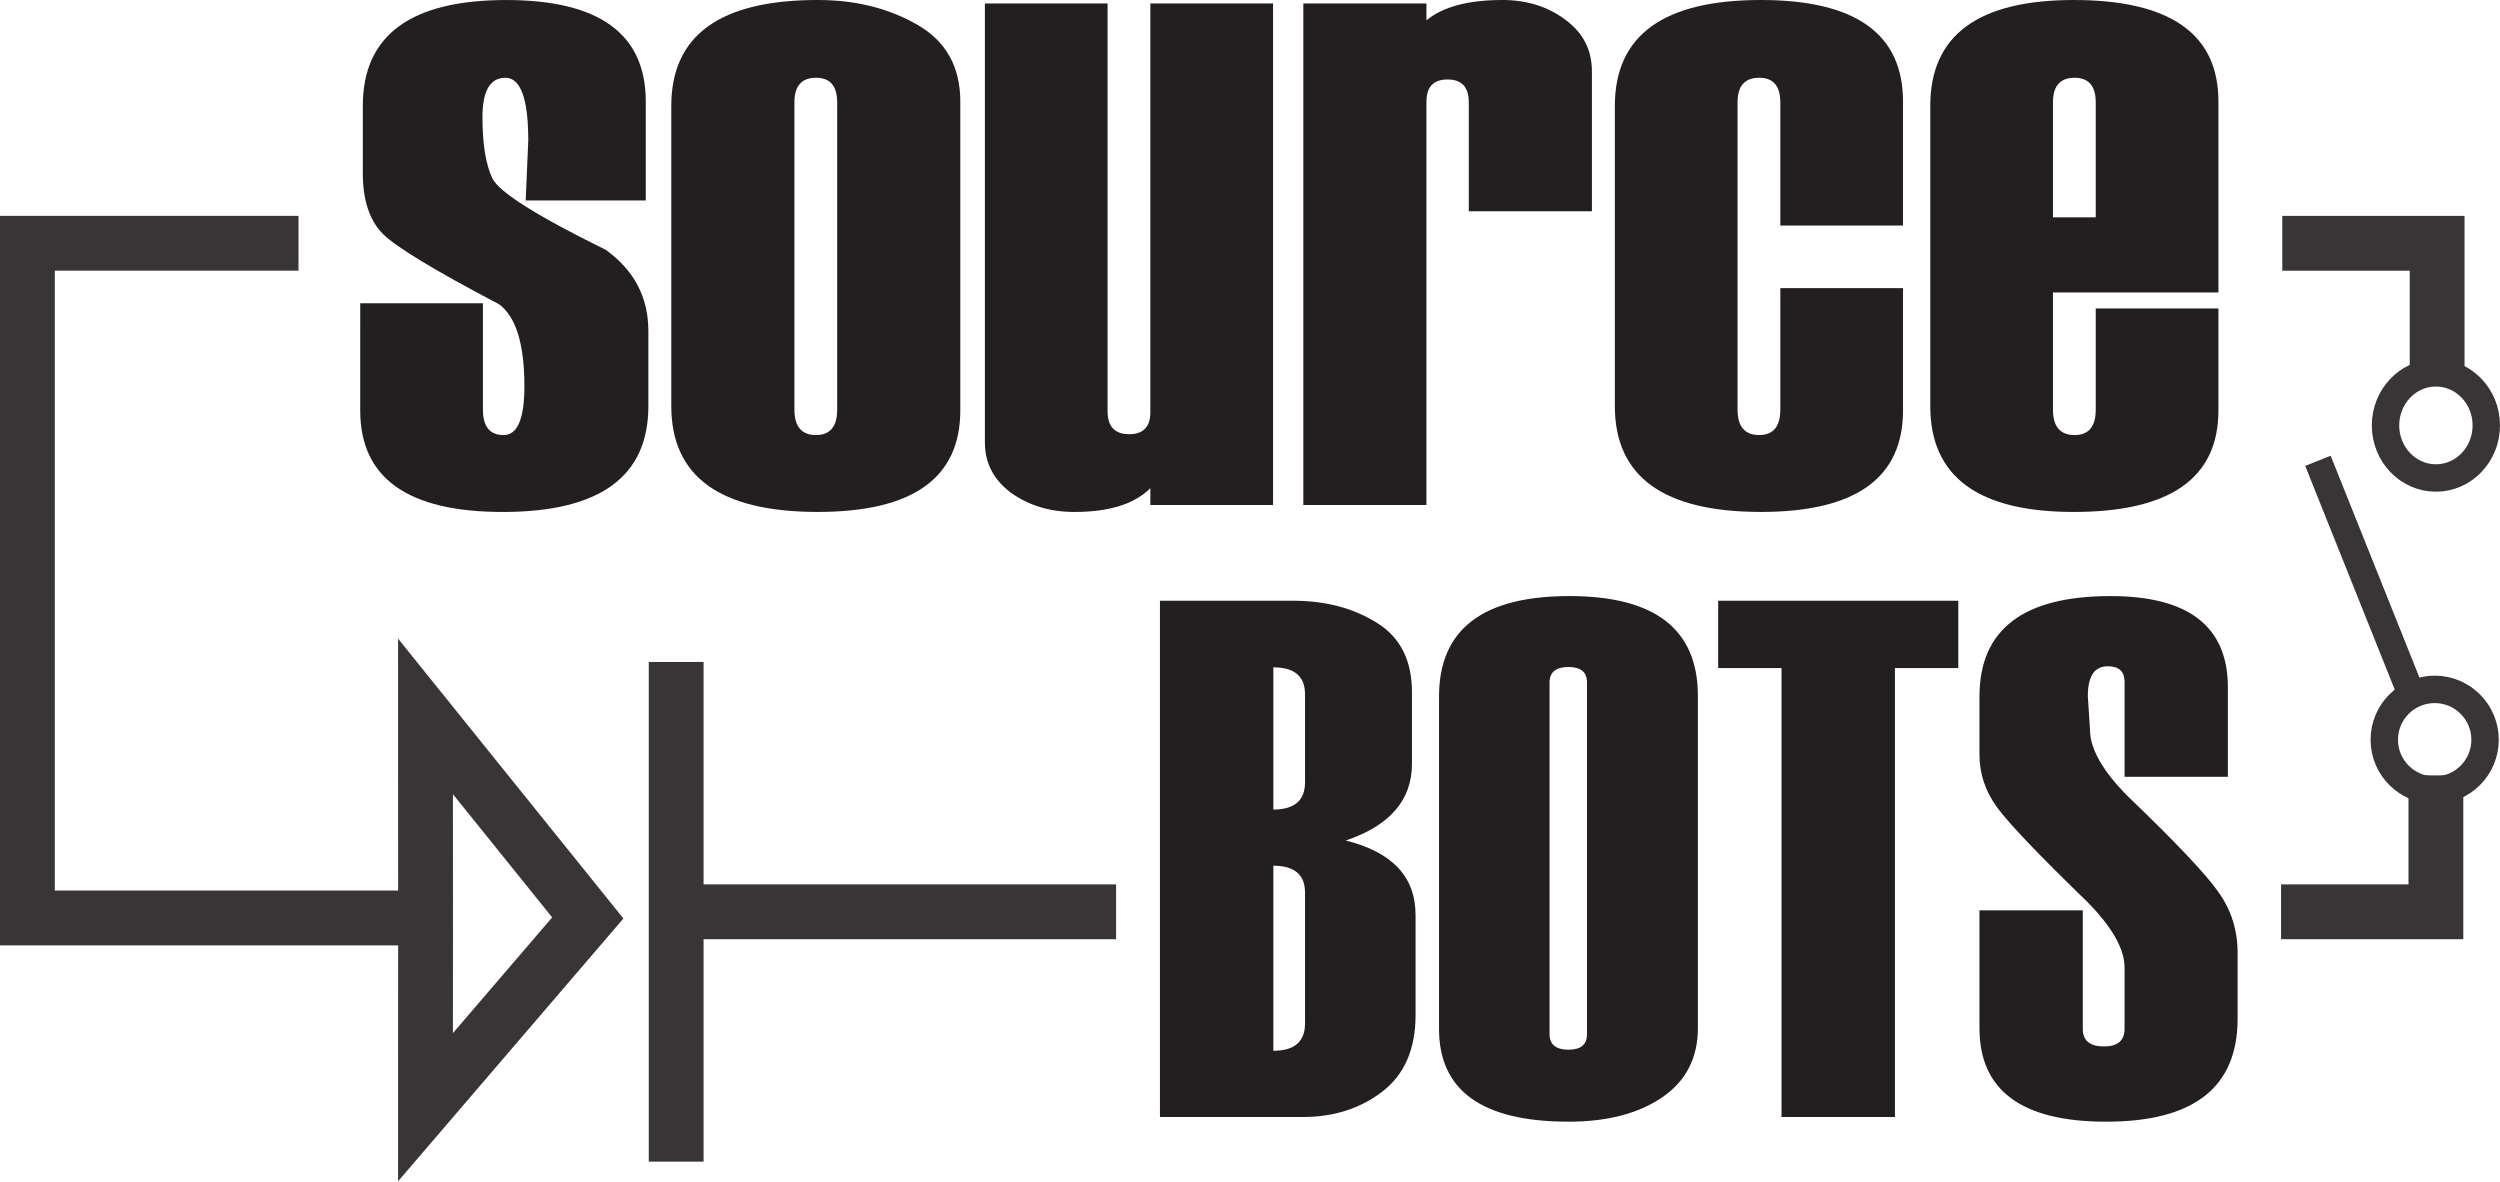
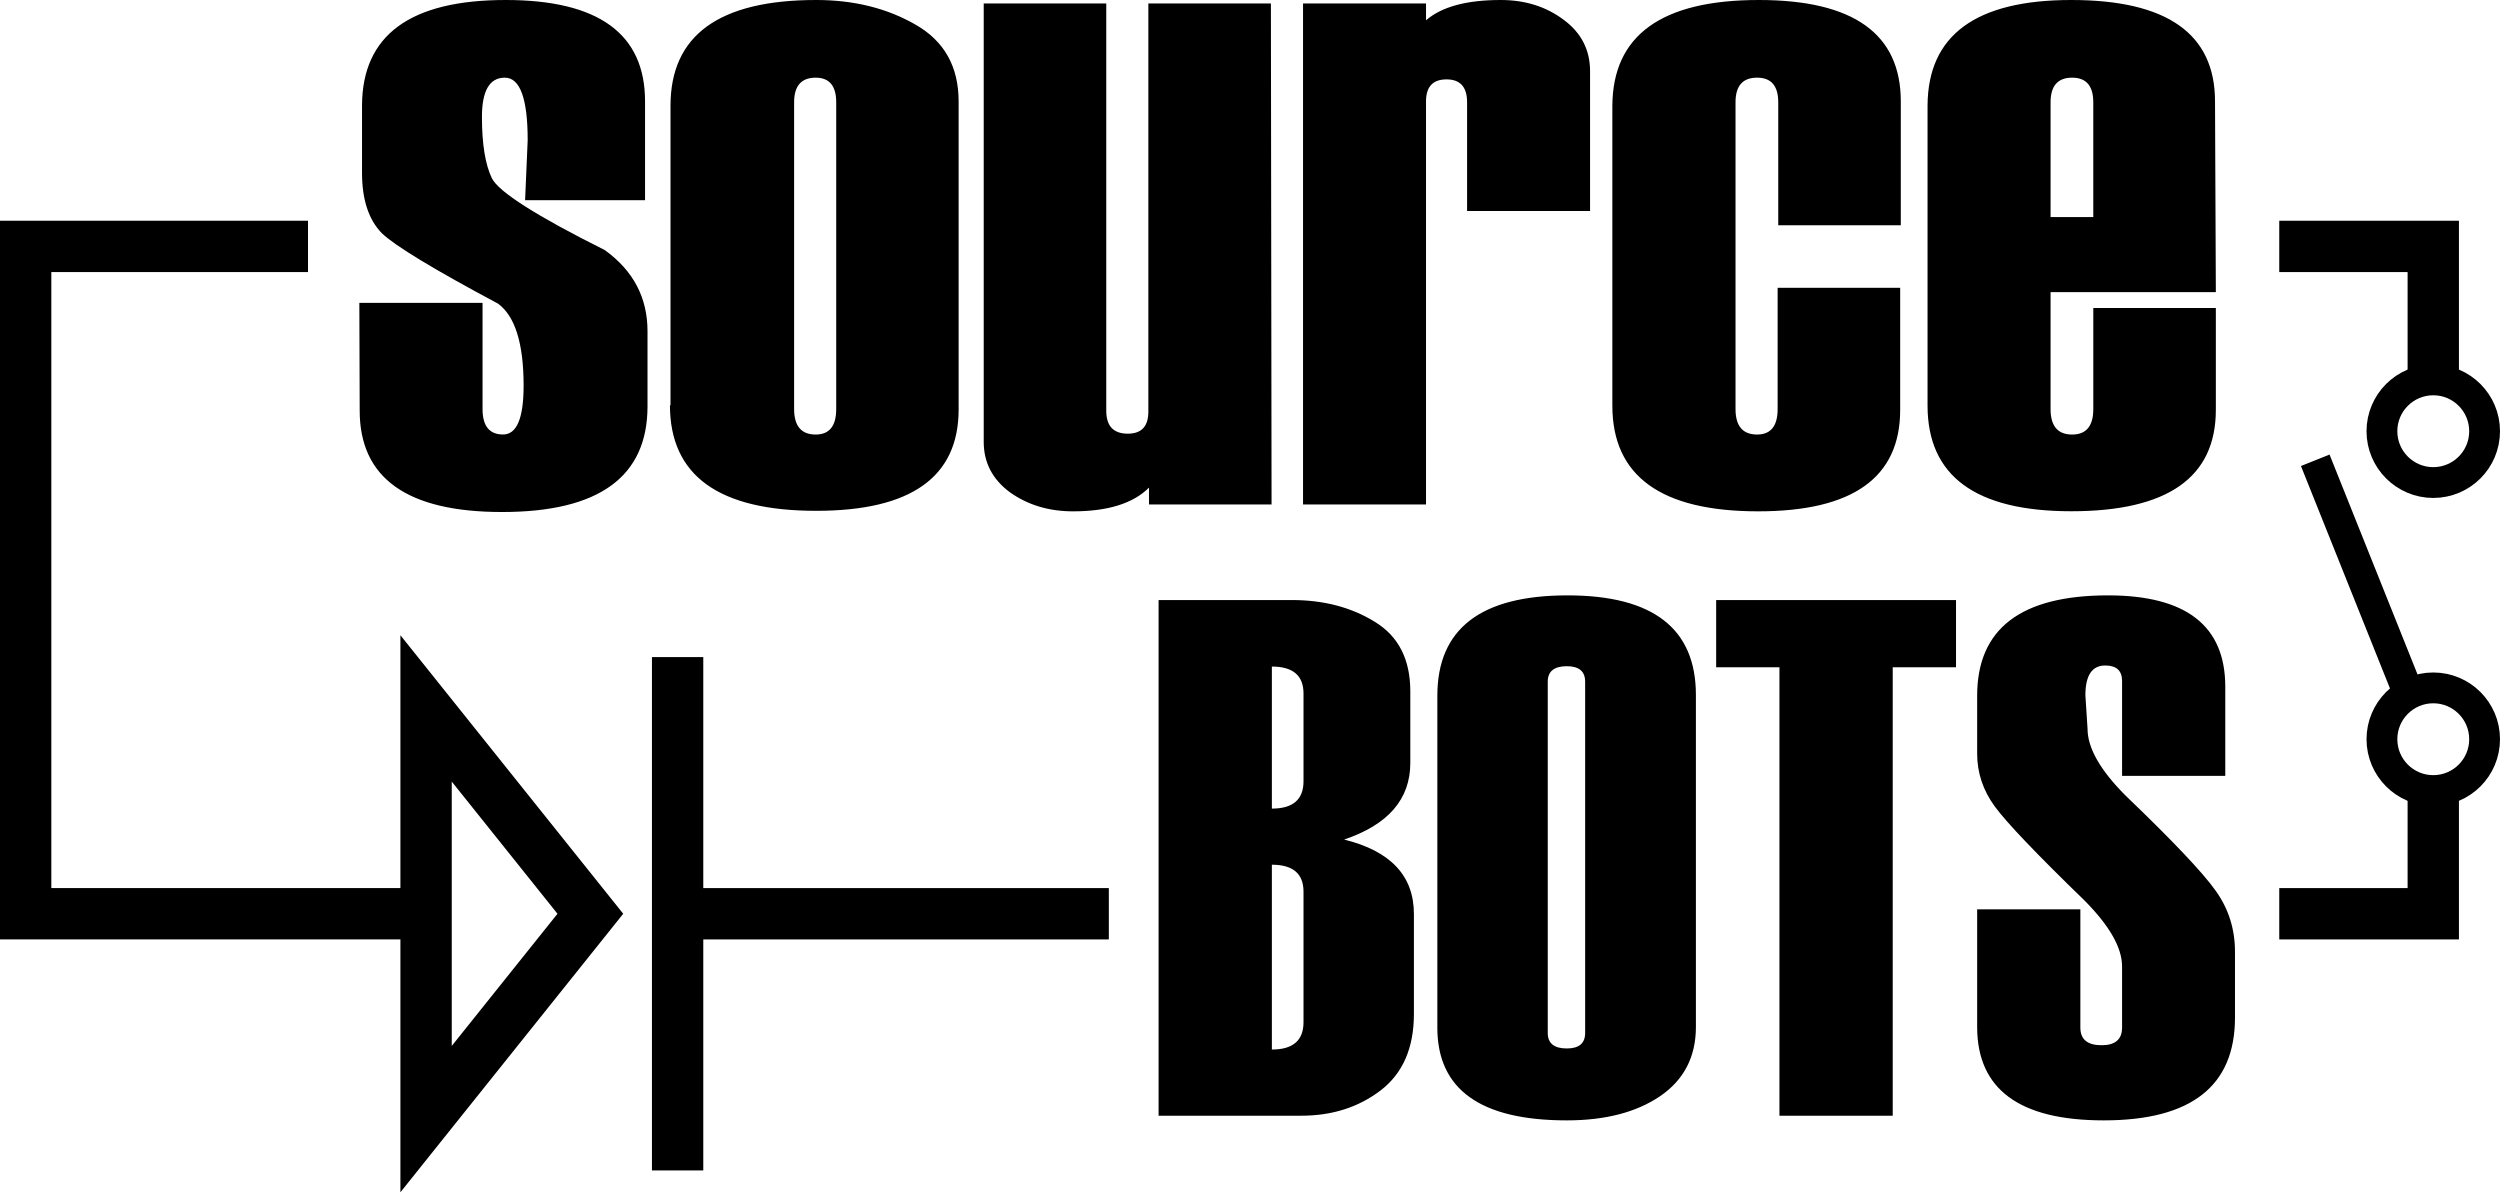
- <svg xmlns="http://www.w3.org/2000/svg" version="1.1" id="svg4485" xml:space="preserve" width="243.216" height="114.923" viewBox="0 0 243.216 114.923">
-   <defs id="defs4489" />
-   <g id="g4493" transform="matrix(1.333333,0,0,-1.333333,-34.2288,164.5847)">
-     <g aria-label="source" transform="scale(1,-1)" style="font-variant:normal;font-weight:normal;font-stretch:normal;font-size:64.558px;font-family:Haettenschweiler;-inkscape-font-specification:Haettenschweiler;writing-mode:lr-tb;fill:#231f20;fill-opacity:1;fill-rule:nonzero;stroke:none" id="text4497">
-       <path d="m 51.956,-101.31 h 8.952 v 7.755 q 0,1.86 1.513,1.86 1.513,0 1.513,-3.562 0,-4.634 -1.86,-5.989 -7.029,-3.688 -8.48,-5.138 -1.45,-1.482 -1.45,-4.413 v -4.917 q 0,-7.723 10.465,-7.723 10.182,0 10.182,7.408 v 7.219 h -8.763 l 0.189,-4.382 q 0,-4.571 -1.671,-4.571 -1.671,0 -1.671,2.869 0,2.963 0.725,4.476 0.757,1.513 8.259,5.201 3.121,2.238 3.121,5.926 v 5.485 q 0,7.723 -10.623,7.723 -10.402,0 -10.402,-7.408 z" style="" id="path4542" />
-       <path d="m 74.652,-93.808 v -21.908 q 0,-7.723 10.686,-7.723 4.129,0 7.25,1.797 3.152,1.797 3.152,5.611 v 22.538 q 0,7.408 -10.402,7.408 -10.686,0 -10.686,-7.723 z m 12.105,0.252 v -22.412 q 0,-1.797 -1.545,-1.797 -1.576,0 -1.576,1.797 v 22.412 q 0,1.86 1.576,1.86 1.545,0 1.545,-1.86 z" style="" id="path4544" />
-       <path d="m 118.559,-86.589 h -8.952 v -1.229 q -1.734,1.734 -5.548,1.734 -2.648,0 -4.602,-1.387 -1.923,-1.419 -1.923,-3.688 v -32.027 h 8.952 v 29.757 q 0,1.671 1.576,1.671 1.545,0 1.545,-1.608 v -29.82 h 8.952 z" style="" id="path4546" />
-       <path d="m 141.826,-108.024 h -8.984 v -7.944 q 0,-1.671 -1.545,-1.671 -1.545,0 -1.545,1.608 v 29.442 h -8.984 v -36.597 h 8.984 v 1.229 q 1.797,-1.482 5.548,-1.482 2.679,0 4.602,1.45 1.923,1.419 1.923,3.751 z" style="" id="path4548" />
-       <path d="m 164.525,-106.984 h -8.952 v -8.984 q 0,-1.797 -1.545,-1.797 -1.576,0 -1.576,1.797 v 22.412 q 0,1.86 1.576,1.86 1.545,0 1.545,-1.86 v -8.858 h 8.952 v 8.921 q 0,7.408 -10.371,7.408 -10.655,0 -10.655,-7.723 v -21.908 q 0,-7.723 10.655,-7.723 10.371,0 10.371,7.408 z" style="" id="path4550" />
-       <path d="m 187.539,-102.098 h -12.073 v 8.543 q 0,1.86 1.576,1.86 1.545,0 1.545,-1.86 v -7.376 h 8.952 v 7.439 q 0,7.408 -10.56,7.408 -10.465,0 -10.465,-7.723 v -21.908 q 0,-7.723 10.465,-7.723 10.56,0 10.56,7.408 z m -8.952,-5.485 v -8.385 q 0,-1.797 -1.545,-1.797 -1.576,0 -1.576,1.797 v 8.385 z" style="" id="path4552" />
-     </g>
-     <g aria-label="BOTS" transform="scale(1,-1)" style="font-variant:normal;font-weight:normal;font-stretch:normal;font-size:53.798px;font-family:Haettenschweiler;-inkscape-font-specification:Haettenschweiler;writing-mode:lr-tb;fill:#231f20;fill-opacity:1;fill-rule:nonzero;stroke:none" id="text4509">
-       <path d="m 110.307,-41.936 v -37.669 h 9.746 q 3.494,0 6.068,1.602 2.574,1.576 2.574,5.07 v 5.227 q 0,3.967 -4.833,5.595 5.096,1.261 5.096,5.438 v 7.303 q 0,3.73 -2.443,5.595 -2.417,1.839 -5.779,1.839 z m 10.586,-24.43 v -6.41 q 0,-1.97 -2.312,-1.97 v 10.376 q 2.312,0 2.312,-1.996 z m 0,17.6 v -9.536 q 0,-1.97 -2.312,-1.97 v 13.502 q 2.312,0 2.312,-1.996 z" style="" id="path4532" />
-       <path d="m 130.67,-48.372 v -24.246 q 0,-7.329 9.509,-7.329 9.378,0 9.378,7.276 v 24.246 q 0,3.284 -2.627,5.07 -2.601,1.76 -6.804,1.76 -9.457,0 -9.457,-6.777 z m 10.796,0.394 v -25.664 q 0,-1.13 -1.34,-1.13 -1.392,0 -1.392,1.13 v 25.664 q 0,1.13 1.392,1.13 1.34,0 1.34,-1.13 z" style="" id="path4534" />
-       <path d="m 168.558,-74.693 h -4.623 v 32.757 h -8.275 V -74.693 h -4.623 v -4.912 h 17.521 z" style="" id="path4536" />
-       <path d="m 170.103,-57.014 h 7.539 v 8.642 q 0,1.287 1.55,1.287 1.497,0 1.497,-1.287 v -4.466 q 0,-2.049 -2.732,-4.807 -5.28,-5.122 -6.567,-6.882 -1.287,-1.76 -1.287,-3.861 v -4.229 q 0,-7.329 9.562,-7.329 8.564,0 8.564,6.672 v 6.515 h -7.539 v -6.935 q 0,-1.13 -1.235,-1.13 -1.445,0 -1.445,2.18 l 0.158,2.443 q 0,2.101 2.784,4.886 5.175,4.965 6.567,6.935 1.419,1.97 1.419,4.466 v 4.807 q 0,7.513 -9.588,7.513 -9.247,0 -9.247,-6.83 z" style="" id="path4538" />
-     </g>
-     <g id="g4511" transform="translate(76.6233,56.9097)">
-       <path d="M 0,0 H 30.485 Z" style="fill:#231f20;fill-opacity:1;fill-rule:nonzero;stroke:none" id="path4513" />
-     </g>
-     <g id="g4770">
-       <path d="M 45.453,105.687 H 27.672 V 56.46 h 29.051 l -0.005,14.706 11.841,-14.706 -11.841,-13.807 0.005,13.807" style="fill:none;stroke:#393536;stroke-width:4;stroke-linecap:square;stroke-linejoin:miter;stroke-miterlimit:10;stroke-dasharray:none;stroke-opacity:1" id="path4501" />
-       <g transform="translate(75.0088,73.1387)" id="g4503">
-         <path id="path4505" style="fill:none;stroke:#393536;stroke-width:4;stroke-linecap:square;stroke-linejoin:miter;stroke-miterlimit:10;stroke-dasharray:none;stroke-opacity:1" d="M 0,0 V -32.458" />
-       </g>
-       <g transform="translate(76.623,56.9097)" id="g4515">
-         <path id="path4517" style="fill:none;stroke:#393536;stroke-width:4;stroke-linecap:butt;stroke-linejoin:miter;stroke-miterlimit:10;stroke-dasharray:none;stroke-opacity:1" d="M 0,0 H 30.485" />
-       </g>
-     </g>
-     <g id="g4782">
-       <g transform="translate(192.1094,56.9097)" id="g4519">
-         <path id="path4521" style="fill:none;stroke:#393536;stroke-width:4;stroke-linecap:butt;stroke-linejoin:miter;stroke-miterlimit:10;stroke-dasharray:none;stroke-opacity:1" d="M 0,0 H 11.297 V 9.953" />
-       </g>
-       <g transform="translate(206.9937,69.4629)" id="g4531">
-         <path id="path4533" style="fill:none;stroke:#393536;stroke-width:2;stroke-linecap:butt;stroke-linejoin:miter;stroke-miterlimit:10;stroke-dasharray:none;stroke-opacity:1" d="m 0,0 c 0,-2.03 -1.646,-3.676 -3.677,-3.676 -2.03,0 -3.676,1.646 -3.676,3.676 0,2.03 1.646,3.676 3.676,3.676 C -1.646,3.676 0,2.03 0,0 Z" />
-       </g>
-       <g transform="translate(192.1992,105.687)" id="g4535">
-         <path id="path4537" style="fill:none;stroke:#393536;stroke-width:4;stroke-linecap:butt;stroke-linejoin:miter;stroke-miterlimit:10;stroke-dasharray:none;stroke-opacity:1" d="M 0,0 H 11.297 V -10.126" />
-       </g>
-       <g transform="translate(207.0835,92.3989)" id="g4539">
-         <path id="path4541" style="fill:none;stroke:#393536;stroke-width:2;stroke-linecap:butt;stroke-linejoin:miter;stroke-miterlimit:10;stroke-dasharray:none;stroke-opacity:1" d="m 0,0 c 0,2.119 -1.646,3.836 -3.677,3.836 -2.03,0 -3.676,-1.717 -3.676,-3.836 0,-2.119 1.646,-3.837 3.676,-3.837 C -1.646,-3.837 0,-2.119 0,0 Z" />
-       </g>
-       <g transform="translate(194.7993,89.8164)" id="g4543">
-         <path id="path4545" style="fill:none;stroke:#393536;stroke-width:2;stroke-linecap:butt;stroke-linejoin:miter;stroke-miterlimit:10;stroke-dasharray:none;stroke-opacity:1" d="M 0,0 6.838,-17.086" />
-       </g>
-     </g>
+ <svg xmlns="http://www.w3.org/2000/svg">
+   <path d="M35 29.5h12v10.34q0 2.479 2 2.479t2-4.75q0-6.178-2.5-8-9.372-5-11.305-6.85-1.934-1.976-1.934-5.885v-6.557Q35.298 0 49.252 0q13.576 0 13.576 9.877v9.625H51.144l.252-5.842q0-6.095-2.228-6.095-2.227 0-2.227 3.825 0 3.95.966 5.968 1 2 11 7 4.161 3 4.161 7.902v7.313q0 10.297-14.164 10.297-13.87 0-13.87-9.877zM65.307 39.508v-29.21Q65.307 0 79.5 0q5.5 0 9.667 2.396 4.203 2.395 4.203 7.481v30q0 9.877-13.87 9.877-14.248 0-14.248-10.297zm16.14.336V9.961q0-2.396-2-2.396-2.1 0-2.1 2.396v29.883q0 2.48 2.1 2.48 2 0 2-2.48zM123.85 49.133h-11.936v-1.64q-2.312 2.312-7.4 2.312-3.53 0-6.137-1.849-2.563-1.891-2.563-4.917V.336h11.936v39.676q0 2.228 2.1 2.228 2 0 2-2.144V.336h11.936zM154.872 20.553h-11.978V9.96q0-2.228-2-2.228t-2 2.144v39.256h-11.978V.336h11.979v1.64Q141.17 0 146.172 0q3.572 0 6.136 1.933 2.564 1.892 2.564 5zM185.137 21.94h-11.936V9.96q0-2.396-2.06-2.396-2.101 0-2.101 2.396v29.883q0 2.48 2.101 2.48 2 0 2-2.48v-11.81h11.936v11.894q0 9.877-13.828 9.877-14.206 0-14.206-10.297v-29.21Q157.103 0 171.31 0q13.828 0 13.828 9.877zM215.823 28.454h-16.098v11.39q0 2.48 2.102 2.48 2.06 0 2.06-2.48V30h11.936v9.92q0 9.876-14.08 9.876-14 0-14-10.297v-29.21Q187.789 0 201.743 0q14 0 14 9.877zm-11.937-7.313V9.961q0-2.396-2.06-2.396-2.1 0-2.1 2.396v11.18z" />
+   <path d="M112.847 108.67V58.444h12.994q4.658 0 8.09 2.137 3.433 2.101 3.433 6.76v6.97q0 5.288-6.444 7.46 6.795 1.681 6.795 7.25v9.737q0 4.974-3.258 7.46-3.222 2.452-7.705 2.452zm14.115-32.573V67.55q0-2.627-3.082-2.627v13.835q3.082 0 3.082-2.662zm0 23.467V86.85q0-2.627-3.082-2.627v18.002q3.082 0 3.082-2.661zM139.998 100.089V67.761q0-9.772 12.679-9.772 12.504 0 12.504 9.702v32.328q0 4.378-3.503 6.76-3.467 2.346-9.071 2.346-12.61 0-12.61-9.036zm14.395.525V66.395q0-1.506-1.786-1.506-1.856 0-1.856 1.506v34.22q0 1.505 1.856 1.505 1.786 0 1.786-1.506zM190.516 64.994h-6.165v43.676h-11.033V64.994h-6.164v-6.55h23.362zM192.575 88.566h10.052v11.523q0 1.716 2.067 1.716 1.996 0 1.996-1.716v-5.954q0-2.732-3.643-6.41-7.04-6.83-8.756-9.176-1.716-2.347-1.716-5.149v-5.639q0-9.772 12.749-9.772 11.418 0 11.418 8.896v8.687H206.69v-9.247q0-1.506-1.646-1.506-1.927 0-1.927 2.907l.21 3.257q0 2.802 3.713 6.515 6.9 6.62 8.756 9.246 1.892 2.627 1.892 5.955v6.41q0 10.016-12.784 10.016-12.329 0-12.329-9.106z" />
+   <g fill="none" stroke="#000" stroke-width="5">
+     <path d="M30 24H2.5V89h39l0-20 16 20-16 20 0-20" />
+     <path d="M66 64v50" />
+     <path d="M68 89h40" />
+     <path d="M222 89h15v-13" />
+     <path d="M222 24h15v13" />
+     <circle cx="237" cy="42" r="5" stroke-width="3" />
+     <circle cx="237" cy="72" r="5" stroke-width="3" />
+     <path d="M225.504 44.83l9.117 22.78" stroke-width="3" />
  </g>
</svg>
